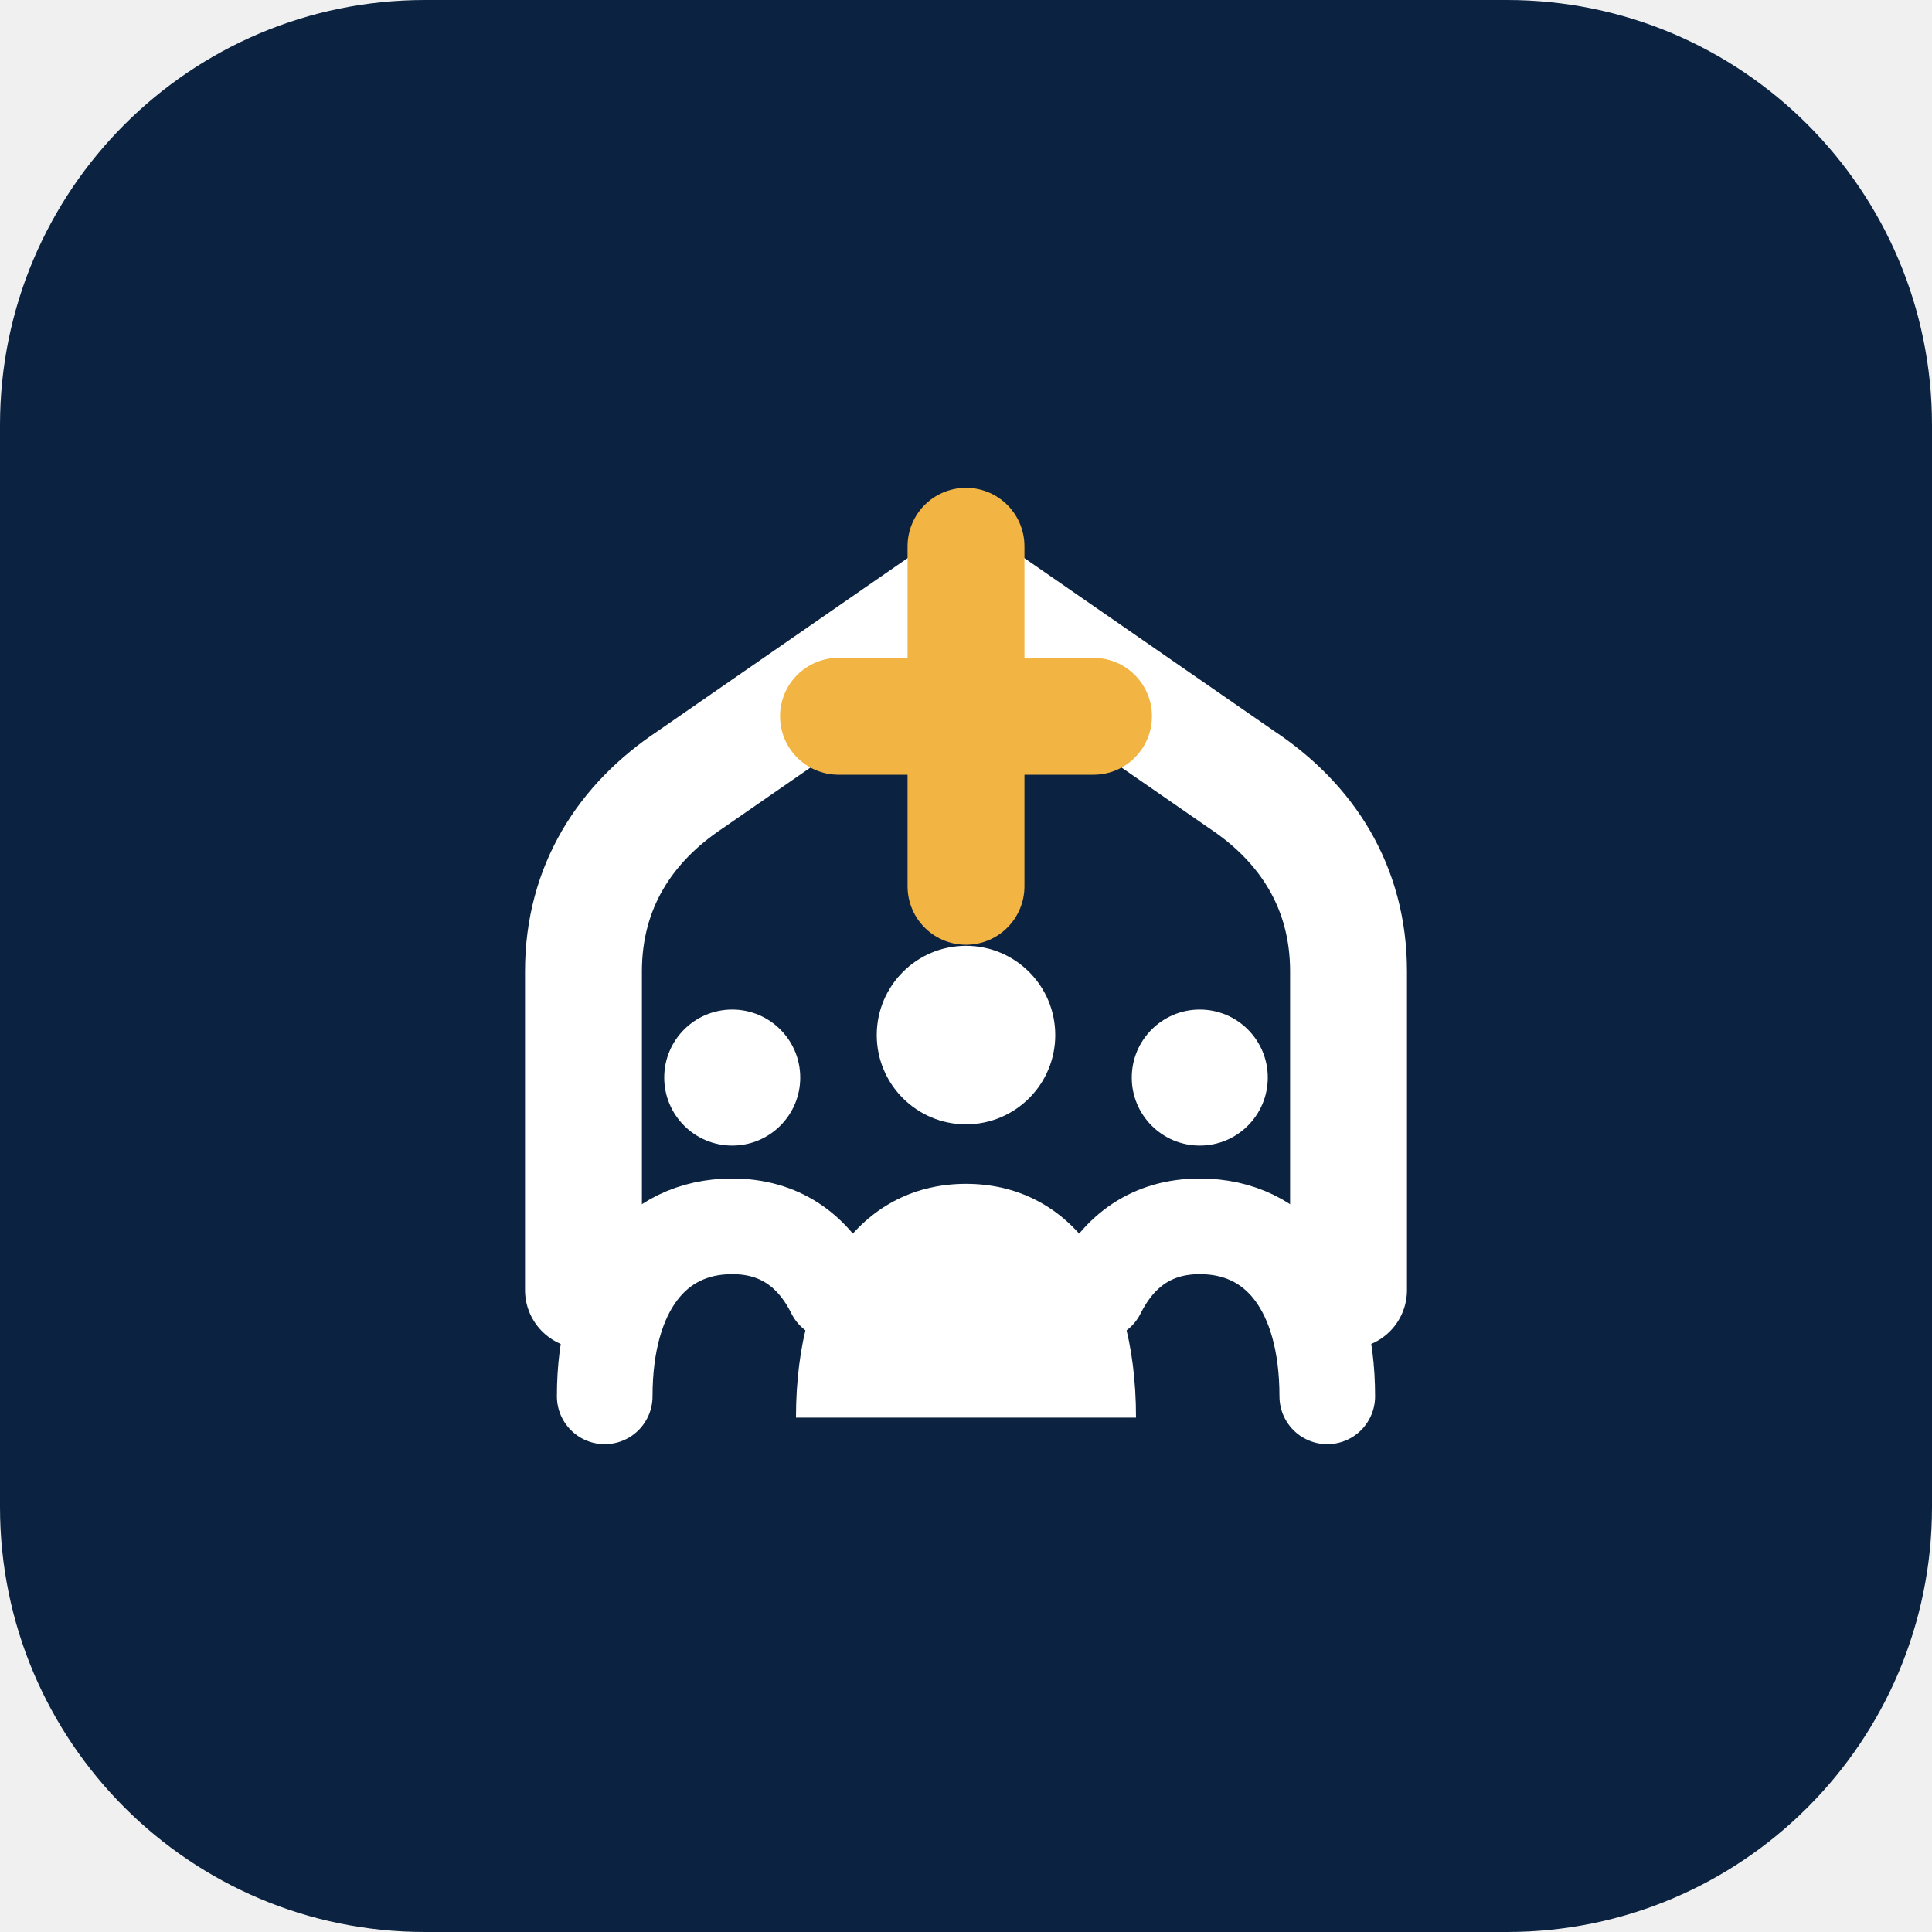
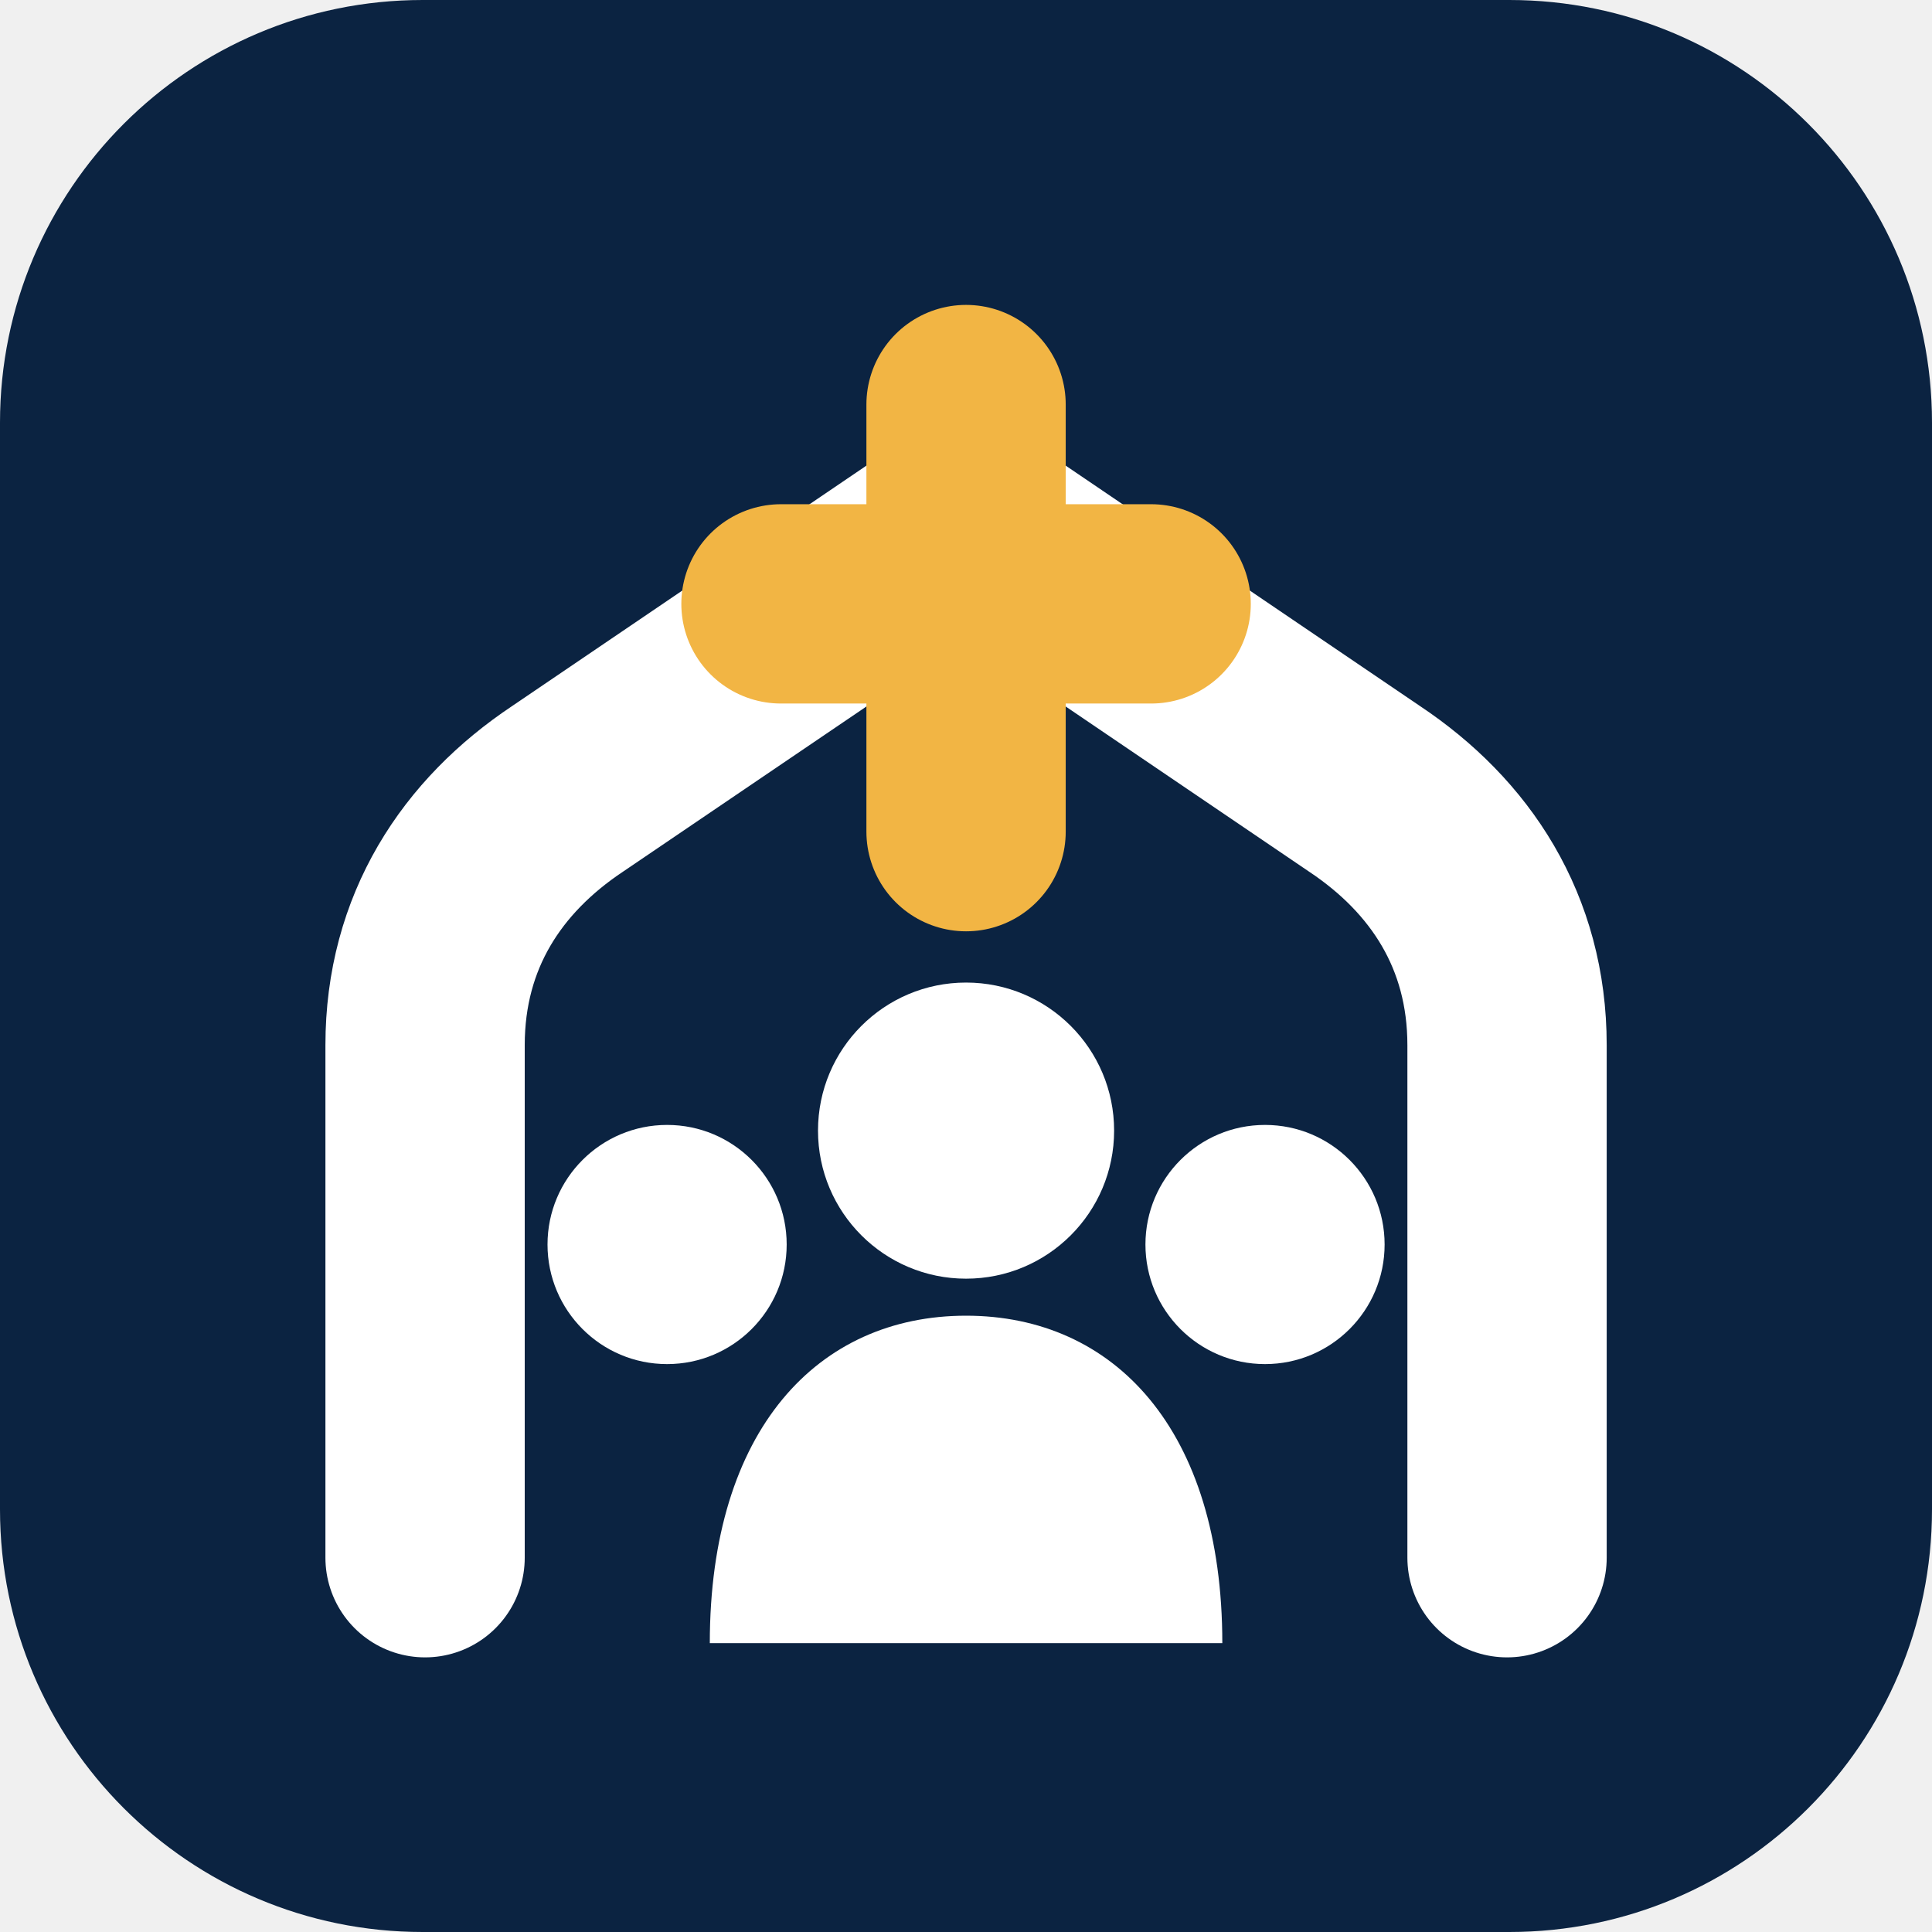
- <svg xmlns="http://www.w3.org/2000/svg" viewBox="0 0 100 100" role="img" aria-label="ekklesiaio icon">
-   <rect width="100" height="100" rx="22" fill="#0B2341" />
-   <g transform="translate(6 20.575) scale(1.1)">
-     <path d="M22 42V27c0-4 2-7 5-9l13-9 13 9c3 2 5 5 5 9v15" fill="none" stroke="#FFFFFF" stroke-width="5.5" stroke-linecap="round" stroke-linejoin="round" />
-     <path d="M40 7v16M34 15h12" fill="none" stroke="#F2B544" stroke-width="5.5" stroke-linecap="round" />
-     <circle cx="40" cy="30" r="4.2" fill="#FFFFFF" />
-     <circle cx="29" cy="32" r="3.2" fill="#FFFFFF" />
-     <circle cx="51" cy="32" r="3.2" fill="#FFFFFF" />
-     <path d="M32 48c0-7 3.3-11 8-11s8 4 8 11" fill="#FFFFFF" />
-     <path d="M23 47c0-5 2.3-8 6-8 2.2 0 3.8 1.1 4.8 3.1" fill="none" stroke="#FFFFFF" stroke-width="4.5" stroke-linecap="round" />
-     <path d="M57 47c0-5-2.3-8-6-8-2.2 0-3.8 1.1-4.8 3.1" fill="none" stroke="#FFFFFF" stroke-width="4.5" stroke-linecap="round" />
+ <svg xmlns="http://www.w3.org/2000/svg" viewBox="0 0 64 64" width="64" height="64">
+   <rect width="64" height="64" rx="14" fill="#0B2341" />
+   <g transform="translate(-5.726 8.214) scale(0.9432)">
+     <path d="M21 46V28c0-4 2-7 5-9l14-9.5 14 9.5c3 2 5 5 5 9v18" fill="none" stroke="#FFFFFF" stroke-width="7" stroke-linecap="round" stroke-linejoin="round" />
+     <path d="M40 5.5v15M33.5 12.5h13" fill="none" stroke="#F2B544" stroke-width="7" stroke-linecap="round" />
+     <circle cx="40" cy="31" r="5.2" fill="#FFFFFF" />
+     <circle cx="29.5" cy="35" r="4.2" fill="#FFFFFF" />
+     <circle cx="50.5" cy="35" r="4.2" fill="#FFFFFF" />
+     <path d="M31 49c0-7.5 3.8-11.5 9-11.5s9 4 9 11.5z" fill="#FFFFFF" />
  </g>
</svg>
